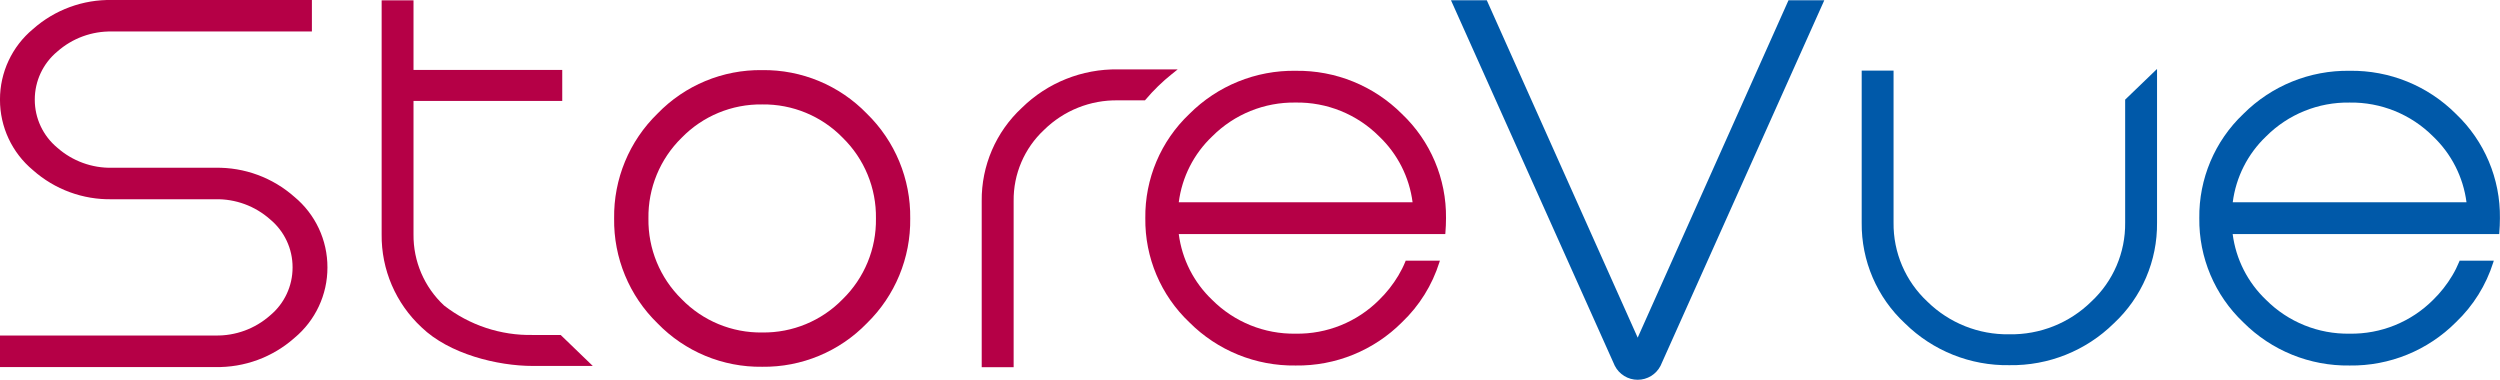
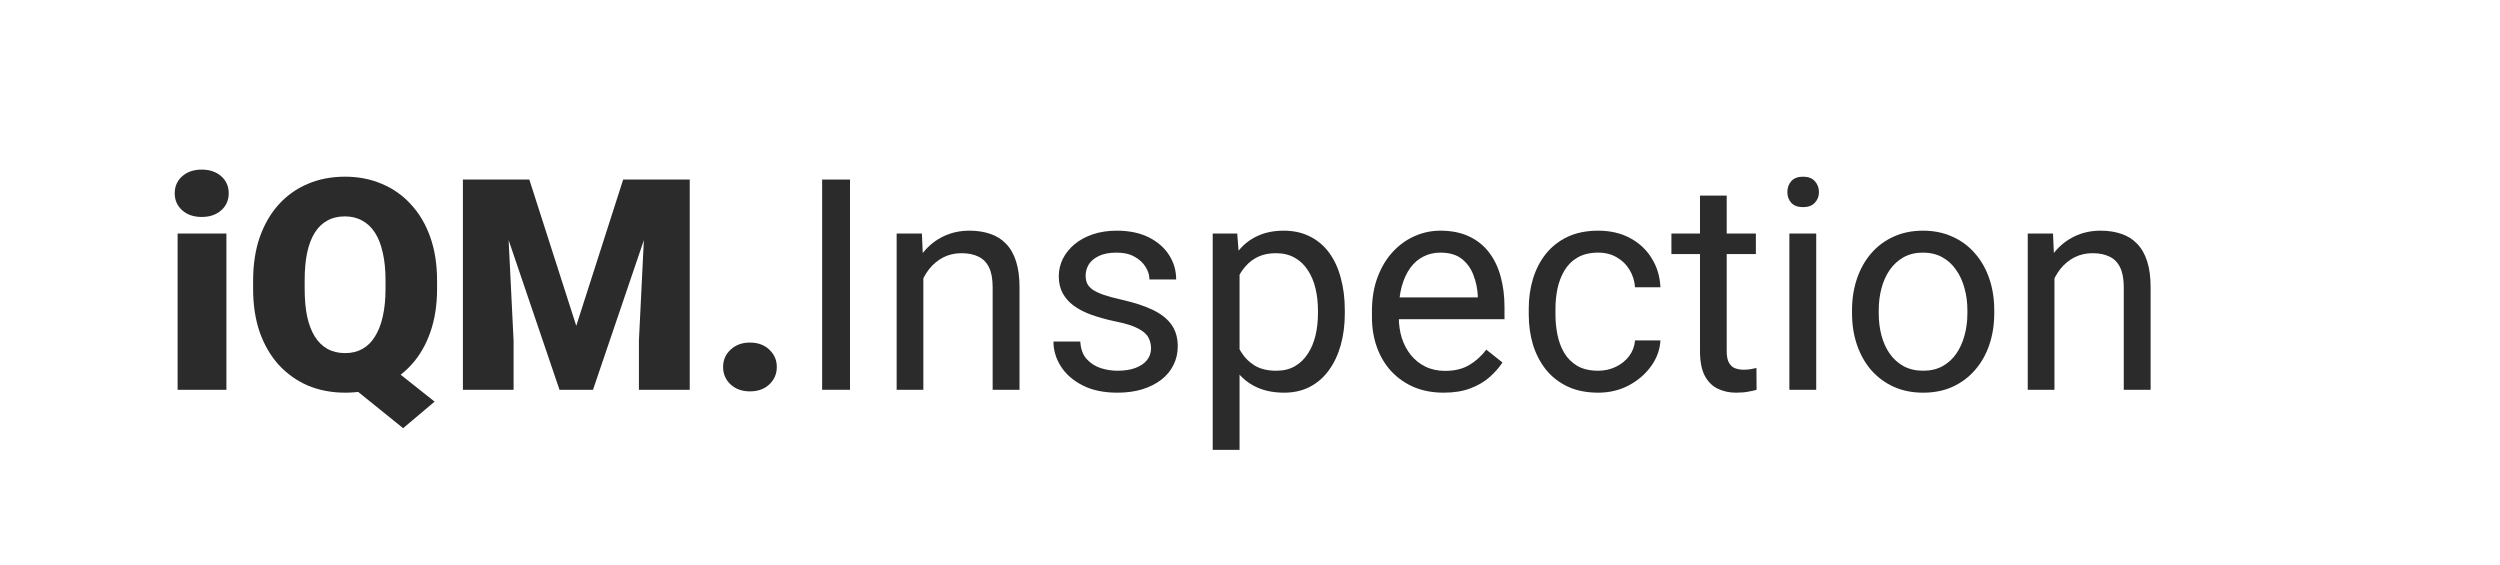
- <svg xmlns="http://www.w3.org/2000/svg" width="158" height="24" viewBox="0 0 158 24">
-   <defs>
-     <style>
-             .cls-1,.cls-2{fill:#b50046}.cls-2{fill-rule:evenodd}.cls-4{fill:#0059a9}
-         </style>
-   </defs>
-   <g id="Group_29" data-name="Group 29" transform="translate(-.058 -29.896)">
-     <path id="Path_16" data-name="Path 16" class="cls-1" d="M-334.647 38.276a7.326 7.326 0 0 0-5-1.842h-6.524a5.063 5.063 0 0 1-3.461-1.266 3.934 3.934 0 0 1-1.425-3.038 3.938 3.938 0 0 1 1.425-3.041 5.066 5.066 0 0 1 3.461-1.267h12.628v-1.99h-12.628a7.308 7.308 0 0 0-5 1.838 5.781 5.781 0 0 0-2.085 4.459 5.774 5.774 0 0 0 2.085 4.457 7.3 7.3 0 0 0 5 1.838h6.524a5.051 5.051 0 0 1 3.461 1.27 3.924 3.924 0 0 1 1.422 3.038 3.929 3.929 0 0 1-1.422 3.037 5.058 5.058 0 0 1-3.461 1.267h-13.608v1.994h13.608a7.32 7.32 0 0 0 5-1.841 5.77 5.77 0 0 0 2.086-4.457 5.77 5.77 0 0 0-2.086-4.457" transform="translate(353.313 4.064)" />
-     <path id="Path_17" data-name="Path 17" class="cls-1" d="M-299.3 47.024a8.845 8.845 0 0 1-5.614-1.863 6.048 6.048 0 0 1-1.93-4.5v-8.428h9.4v-1.958h-9.4v-4.4h-2.014v14.787a7.894 7.894 0 0 0 2.526 5.882c1.742 1.683 4.788 2.438 7.032 2.438h3.786l-2.029-1.958z" transform="translate(333.036 4.042)" />
-     <path id="Path_18" data-name="Path 18" class="cls-2" d="M-265.38 43.721a6.977 6.977 0 0 1-2.1 5.1 6.959 6.959 0 0 1-5.088 2.107 6.96 6.96 0 0 1-5.091-2.107 6.988 6.988 0 0 1-2.1-5.1 6.988 6.988 0 0 1 2.1-5.1 6.965 6.965 0 0 1 5.091-2.106 6.964 6.964 0 0 1 5.088 2.106 6.983 6.983 0 0 1 2.1 5.1m-7.191-9.375a9.032 9.032 0 0 0-6.615 2.749 9.064 9.064 0 0 0-2.741 6.626 9.064 9.064 0 0 0 2.741 6.626 9.034 9.034 0 0 0 6.615 2.748 9.047 9.047 0 0 0 6.615-2.748 9.077 9.077 0 0 0 2.742-6.626 9.077 9.077 0 0 0-2.742-6.626 9.046 9.046 0 0 0-6.615-2.749" transform="translate(320.798 -.019)" />
-     <path id="Path_19" data-name="Path 19" class="cls-2" d="M-218.123 42.737a6.953 6.953 0 0 1 2.114-4.164 7.286 7.286 0 0 1 5.274-2.138 7.29 7.29 0 0 1 5.275 2.138 6.975 6.975 0 0 1 2.114 4.164zm7.388-8.309a9.292 9.292 0 0 0-6.717 2.727 8.92 8.92 0 0 0-2.785 6.588 8.916 8.916 0 0 0 2.785 6.584 9.29 9.29 0 0 0 6.717 2.727 9.3 9.3 0 0 0 6.725-2.738 8.931 8.931 0 0 0 2.357-3.782l.033-.107h-2.163l-.018.054a6.468 6.468 0 0 1-.442.885 7.563 7.563 0 0 1-1.217 1.543 7.288 7.288 0 0 1-5.275 2.133 7.284 7.284 0 0 1-5.274-2.133 6.956 6.956 0 0 1-2.114-4.164h16.844l.007-.074c.025-.307.039-.617.039-.927a8.934 8.934 0 0 0-2.784-6.588 9.3 9.3 0 0 0-6.718-2.727" transform="translate(292.679 -.058)" />
-     <path id="Path_20" data-name="Path 20" d="M-95.709 42.737a6.966 6.966 0 0 1 2.109-4.163 7.289 7.289 0 0 1 5.275-2.138 7.29 7.29 0 0 1 5.276 2.138 6.978 6.978 0 0 1 2.114 4.164zm7.388-8.309a9.3 9.3 0 0 0-6.718 2.727 8.925 8.925 0 0 0-2.783 6.588 8.92 8.92 0 0 0 2.783 6.584 9.294 9.294 0 0 0 6.718 2.727 9.3 9.3 0 0 0 6.721-2.738 8.92 8.92 0 0 0 2.357-3.782l.033-.107h-2.162l-.018.054a6.473 6.473 0 0 1-.442.885 7.525 7.525 0 0 1-1.216 1.543 7.288 7.288 0 0 1-5.276 2.133 7.287 7.287 0 0 1-5.276-2.133 6.969 6.969 0 0 1-2.114-4.164h16.845l.007-.074c.024-.307.039-.617.039-.927a8.932 8.932 0 0 0-2.777-6.589 9.3 9.3 0 0 0-6.718-2.727" transform="translate(236.876 -.058)" style="fill:#0059a9;fill-rule:evenodd" />
-     <path id="Path_21" data-name="Path 21" class="cls-4" d="m-173.2 47.187-9.537-21.323H-185l10.353 23.1a1.623 1.623 0 0 0 2.892 0l10.349-23.1h-2.262z" transform="translate(276.76 4.048)" />
-     <path id="Path_22" data-name="Path 22" class="cls-4" d="M-122.169 36.14v7.773a6.7 6.7 0 0 1-2.142 4.993 7.2 7.2 0 0 1-5.176 2.064 7.213 7.213 0 0 1-5.181-2.064 6.713 6.713 0 0 1-2.138-4.993v-9.607h-2.014v9.607a8.556 8.556 0 0 0 2.738 6.369 9.185 9.185 0 0 0 6.6 2.64 9.194 9.194 0 0 0 6.594-2.64 8.564 8.564 0 0 0 2.734-6.369V34.2z" transform="translate(256.537 .053)" />
-     <path id="Path_23" data-name="Path 23" class="cls-1" d="M-228.632 36.157a11.816 11.816 0 0 1 1.652-1.605l.367-.294h-3.765a8.49 8.49 0 0 0-6.09 2.435A7.921 7.921 0 0 0-239 42.578v10.5h2.018v-10.5a6.043 6.043 0 0 1 1.927-4.5 6.5 6.5 0 0 1 4.672-1.863h1.7z" transform="translate(301.102 .023)" />
-   </g>
+ <svg xmlns="http://www.w3.org/2000/svg" width="186" height="42" viewBox="0 0 186 42" fill="none">
+   <path d="M16.845 17.377V29H13.214V17.377H16.845ZM12.999 14.38C12.999 13.864 13.185 13.442 13.558 13.112C13.93 12.783 14.413 12.618 15.008 12.618C15.602 12.618 16.086 12.783 16.458 13.112C16.83 13.442 17.017 13.864 17.017 14.38C17.017 14.896 16.83 15.318 16.458 15.648C16.086 15.977 15.602 16.142 15.008 16.142C14.413 16.142 13.93 15.977 13.558 15.648C13.185 15.318 12.999 14.896 12.999 14.38Z" fill="#2B2B2B" />
+   <path d="M27.974 26.422L32.335 29.881L29.993 31.857L25.707 28.398L27.974 26.422ZM32.518 20.868V21.502C32.518 22.698 32.349 23.772 32.013 24.725C31.683 25.67 31.211 26.479 30.595 27.152C29.986 27.818 29.266 28.33 28.436 28.689C27.605 29.039 26.688 29.215 25.686 29.215C24.676 29.215 23.752 29.039 22.914 28.689C22.083 28.33 21.36 27.818 20.744 27.152C20.135 26.479 19.663 25.67 19.326 24.725C18.997 23.772 18.832 22.698 18.832 21.502V20.868C18.832 19.672 18.997 18.598 19.326 17.645C19.663 16.693 20.132 15.884 20.733 15.218C21.342 14.545 22.062 14.033 22.893 13.682C23.73 13.324 24.654 13.145 25.664 13.145C26.667 13.145 27.583 13.324 28.414 13.682C29.252 14.033 29.975 14.545 30.584 15.218C31.2 15.884 31.676 16.693 32.013 17.645C32.349 18.598 32.518 19.672 32.518 20.868ZM28.683 21.502V20.847C28.683 20.073 28.615 19.393 28.479 18.806C28.35 18.211 28.156 17.713 27.898 17.312C27.641 16.912 27.322 16.611 26.942 16.41C26.57 16.203 26.144 16.099 25.664 16.099C25.163 16.099 24.726 16.203 24.354 16.41C23.981 16.611 23.67 16.912 23.419 17.312C23.168 17.713 22.979 18.211 22.85 18.806C22.728 19.393 22.667 20.073 22.667 20.847V21.502C22.667 22.268 22.728 22.949 22.85 23.543C22.979 24.13 23.168 24.628 23.419 25.036C23.677 25.444 23.992 25.752 24.364 25.96C24.744 26.168 25.184 26.271 25.686 26.271C26.165 26.271 26.591 26.168 26.964 25.96C27.336 25.752 27.648 25.444 27.898 25.036C28.156 24.628 28.35 24.13 28.479 23.543C28.615 22.949 28.683 22.268 28.683 21.502Z" fill="#2B2B2B" />
+   <path d="M36.31 13.359H39.382L42.873 24.241L46.364 13.359H49.437L44.119 29H41.627L36.31 13.359ZM34.44 13.359H37.62L38.211 25.348V29H34.44V13.359ZM48.126 13.359H51.316V29H47.535V25.348L48.126 13.359Z" fill="#2B2B2B" />
+   <path d="M53.798 27.303C53.798 26.787 53.984 26.357 54.356 26.014C54.729 25.663 55.209 25.487 55.796 25.487C56.39 25.487 56.87 25.663 57.235 26.014C57.608 26.357 57.794 26.787 57.794 27.303C57.794 27.818 57.608 28.252 57.235 28.602C56.87 28.946 56.39 29.118 55.796 29.118C55.209 29.118 54.729 28.946 54.356 28.602C53.984 28.252 53.798 27.818 53.798 27.303Z" fill="#2B2B2B" />
+   <path d="M63.24 13.359V29H61.167V13.359H63.24Z" fill="#2B2B2B" />
+   <path d="M68.697 19.858V29H66.71V17.377H68.59L68.697 19.858ZM68.225 22.748L67.397 22.716C67.405 21.921 67.523 21.187 67.752 20.514C67.981 19.833 68.303 19.242 68.719 18.741C69.134 18.24 69.628 17.853 70.201 17.581C70.781 17.302 71.422 17.162 72.124 17.162C72.697 17.162 73.213 17.241 73.671 17.398C74.129 17.549 74.519 17.792 74.842 18.129C75.171 18.465 75.422 18.902 75.594 19.439C75.766 19.969 75.852 20.617 75.852 21.384V29H73.853V21.362C73.853 20.754 73.764 20.267 73.585 19.901C73.406 19.529 73.144 19.26 72.801 19.096C72.457 18.924 72.034 18.838 71.533 18.838C71.039 18.838 70.588 18.942 70.18 19.149C69.779 19.357 69.431 19.644 69.138 20.009C68.851 20.374 68.626 20.793 68.461 21.266C68.303 21.731 68.225 22.225 68.225 22.748Z" fill="#2B2B2B" />
+   <path d="M85.638 25.917C85.638 25.631 85.573 25.366 85.444 25.122C85.323 24.871 85.068 24.646 84.682 24.445C84.302 24.238 83.729 24.059 82.963 23.908C82.318 23.772 81.735 23.611 81.212 23.425C80.696 23.239 80.256 23.013 79.891 22.748C79.533 22.483 79.257 22.172 79.064 21.814C78.87 21.455 78.773 21.037 78.773 20.557C78.773 20.098 78.874 19.665 79.074 19.257C79.282 18.849 79.572 18.487 79.944 18.172C80.324 17.857 80.779 17.61 81.309 17.431C81.838 17.252 82.429 17.162 83.081 17.162C84.012 17.162 84.807 17.327 85.466 17.656C86.125 17.986 86.63 18.426 86.981 18.977C87.331 19.522 87.507 20.127 87.507 20.793H85.519C85.519 20.471 85.423 20.159 85.23 19.858C85.043 19.55 84.768 19.296 84.402 19.096C84.044 18.895 83.604 18.795 83.081 18.795C82.53 18.795 82.082 18.881 81.738 19.053C81.402 19.217 81.155 19.429 80.997 19.686C80.847 19.944 80.772 20.216 80.772 20.503C80.772 20.718 80.807 20.911 80.879 21.083C80.958 21.248 81.094 21.402 81.287 21.545C81.481 21.681 81.753 21.81 82.103 21.932C82.454 22.053 82.902 22.175 83.446 22.297C84.399 22.512 85.183 22.77 85.799 23.07C86.415 23.371 86.873 23.74 87.174 24.177C87.475 24.614 87.625 25.144 87.625 25.767C87.625 26.275 87.518 26.741 87.303 27.163C87.095 27.586 86.791 27.951 86.39 28.259C85.996 28.56 85.523 28.796 84.972 28.968C84.427 29.133 83.815 29.215 83.135 29.215C82.111 29.215 81.244 29.032 80.535 28.667C79.826 28.302 79.289 27.829 78.924 27.249C78.559 26.669 78.376 26.057 78.376 25.412H80.374C80.403 25.956 80.56 26.39 80.847 26.712C81.133 27.027 81.484 27.253 81.899 27.389C82.315 27.518 82.727 27.582 83.135 27.582C83.679 27.582 84.134 27.51 84.499 27.367C84.871 27.224 85.154 27.027 85.348 26.776C85.541 26.526 85.638 26.239 85.638 25.917Z" fill="#2B2B2B" />
+   <path d="M92.223 19.611V33.469H90.225V17.377H92.051L92.223 19.611ZM100.054 23.092V23.317C100.054 24.162 99.954 24.947 99.753 25.67C99.552 26.386 99.259 27.009 98.872 27.539C98.493 28.069 98.023 28.481 97.465 28.774C96.906 29.068 96.265 29.215 95.542 29.215C94.804 29.215 94.153 29.093 93.587 28.85C93.021 28.606 92.541 28.252 92.147 27.786C91.754 27.321 91.439 26.762 91.202 26.11C90.973 25.459 90.815 24.725 90.73 23.908V22.705C90.815 21.846 90.977 21.076 91.213 20.395C91.449 19.715 91.761 19.135 92.147 18.655C92.541 18.168 93.018 17.799 93.576 17.549C94.135 17.291 94.779 17.162 95.51 17.162C96.24 17.162 96.888 17.305 97.454 17.592C98.02 17.871 98.496 18.272 98.883 18.795C99.269 19.318 99.56 19.944 99.753 20.675C99.954 21.398 100.054 22.204 100.054 23.092ZM98.056 23.317V23.092C98.056 22.512 97.995 21.967 97.873 21.459C97.751 20.943 97.561 20.492 97.304 20.105C97.053 19.712 96.731 19.404 96.337 19.182C95.943 18.953 95.474 18.838 94.93 18.838C94.428 18.838 93.992 18.924 93.619 19.096C93.254 19.268 92.942 19.5 92.685 19.794C92.427 20.08 92.216 20.41 92.051 20.782C91.893 21.148 91.775 21.527 91.696 21.921V24.703C91.84 25.204 92.04 25.677 92.298 26.121C92.556 26.558 92.899 26.912 93.329 27.185C93.759 27.45 94.299 27.582 94.951 27.582C95.488 27.582 95.95 27.471 96.337 27.249C96.731 27.02 97.053 26.708 97.304 26.314C97.561 25.921 97.751 25.469 97.873 24.961C97.995 24.445 98.056 23.898 98.056 23.317Z" fill="#2B2B2B" />
+   <path d="M107.412 29.215C106.603 29.215 105.869 29.079 105.21 28.807C104.558 28.527 103.996 28.137 103.523 27.636C103.058 27.134 102.7 26.54 102.449 25.852C102.199 25.165 102.073 24.413 102.073 23.597V23.145C102.073 22.2 102.213 21.359 102.492 20.621C102.771 19.876 103.151 19.246 103.631 18.73C104.111 18.215 104.655 17.825 105.264 17.56C105.872 17.295 106.503 17.162 107.154 17.162C107.985 17.162 108.701 17.305 109.303 17.592C109.911 17.878 110.409 18.279 110.796 18.795C111.183 19.303 111.469 19.905 111.655 20.6C111.841 21.287 111.935 22.039 111.935 22.855V23.747H103.255V22.125H109.947V21.975C109.919 21.459 109.811 20.958 109.625 20.471C109.446 19.984 109.16 19.583 108.766 19.268C108.372 18.953 107.835 18.795 107.154 18.795C106.703 18.795 106.288 18.892 105.908 19.085C105.529 19.271 105.203 19.55 104.931 19.923C104.659 20.295 104.447 20.75 104.297 21.287C104.146 21.824 104.071 22.444 104.071 23.145V23.597C104.071 24.148 104.146 24.667 104.297 25.154C104.454 25.634 104.68 26.057 104.974 26.422C105.274 26.787 105.636 27.074 106.059 27.281C106.488 27.489 106.975 27.593 107.52 27.593C108.221 27.593 108.816 27.45 109.303 27.163C109.79 26.877 110.216 26.494 110.581 26.014L111.784 26.97C111.534 27.349 111.215 27.711 110.828 28.055C110.441 28.398 109.965 28.678 109.399 28.893C108.841 29.107 108.178 29.215 107.412 29.215Z" fill="#2B2B2B" />
+   <path d="M118.906 27.582C119.379 27.582 119.816 27.485 120.217 27.292C120.618 27.099 120.947 26.834 121.205 26.497C121.463 26.153 121.61 25.763 121.646 25.326H123.536C123.5 26.014 123.268 26.655 122.838 27.249C122.415 27.836 121.86 28.312 121.173 28.678C120.485 29.036 119.73 29.215 118.906 29.215C118.033 29.215 117.27 29.061 116.618 28.753C115.974 28.445 115.437 28.023 115.007 27.485C114.584 26.948 114.266 26.332 114.051 25.638C113.843 24.936 113.739 24.195 113.739 23.414V22.963C113.739 22.182 113.843 21.445 114.051 20.75C114.266 20.048 114.584 19.429 115.007 18.892C115.437 18.355 115.974 17.932 116.618 17.624C117.27 17.316 118.033 17.162 118.906 17.162C119.816 17.162 120.611 17.348 121.291 17.721C121.971 18.086 122.505 18.587 122.892 19.225C123.285 19.855 123.5 20.571 123.536 21.373H121.646C121.61 20.893 121.474 20.46 121.237 20.073C121.008 19.686 120.693 19.379 120.292 19.149C119.898 18.913 119.436 18.795 118.906 18.795C118.298 18.795 117.785 18.917 117.37 19.16C116.962 19.396 116.636 19.719 116.393 20.127C116.156 20.528 115.984 20.976 115.877 21.47C115.777 21.957 115.727 22.454 115.727 22.963V23.414C115.727 23.922 115.777 24.424 115.877 24.918C115.977 25.412 116.146 25.86 116.382 26.261C116.625 26.662 116.951 26.984 117.359 27.227C117.775 27.464 118.29 27.582 118.906 27.582Z" fill="#2B2B2B" />
+   <path d="M130.637 17.377V18.902H124.353V17.377H130.637ZM126.479 14.552H128.467V26.121C128.467 26.515 128.528 26.812 128.649 27.013C128.771 27.213 128.929 27.346 129.122 27.41C129.315 27.475 129.523 27.507 129.745 27.507C129.91 27.507 130.082 27.492 130.261 27.464C130.447 27.428 130.587 27.399 130.68 27.378L130.69 29C130.533 29.05 130.325 29.097 130.067 29.14C129.817 29.19 129.512 29.215 129.154 29.215C128.667 29.215 128.22 29.118 127.812 28.925C127.403 28.731 127.077 28.409 126.834 27.958C126.598 27.5 126.479 26.884 126.479 26.11V14.552Z" fill="#2B2B2B" />
+   <path d="M135.127 17.377V29H133.129V17.377H135.127ZM132.979 14.294C132.979 13.972 133.075 13.7 133.269 13.477C133.469 13.255 133.763 13.145 134.149 13.145C134.529 13.145 134.819 13.255 135.02 13.477C135.227 13.7 135.331 13.972 135.331 14.294C135.331 14.602 135.227 14.867 135.02 15.089C134.819 15.304 134.529 15.411 134.149 15.411C133.763 15.411 133.469 15.304 133.269 15.089C133.075 14.867 132.979 14.602 132.979 14.294Z" fill="#2B2B2B" />
+   <path d="M137.791 23.317V23.07C137.791 22.232 137.913 21.455 138.156 20.739C138.4 20.016 138.751 19.389 139.209 18.859C139.667 18.322 140.222 17.907 140.874 17.613C141.526 17.312 142.256 17.162 143.065 17.162C143.882 17.162 144.616 17.312 145.268 17.613C145.926 17.907 146.485 18.322 146.943 18.859C147.409 19.389 147.763 20.016 148.007 20.739C148.25 21.455 148.372 22.232 148.372 23.07V23.317C148.372 24.155 148.25 24.932 148.007 25.648C147.763 26.365 147.409 26.991 146.943 27.528C146.485 28.058 145.93 28.474 145.278 28.774C144.634 29.068 143.903 29.215 143.087 29.215C142.271 29.215 141.536 29.068 140.885 28.774C140.233 28.474 139.674 28.058 139.209 27.528C138.751 26.991 138.4 26.365 138.156 25.648C137.913 24.932 137.791 24.155 137.791 23.317ZM139.778 23.07V23.317C139.778 23.898 139.846 24.445 139.982 24.961C140.118 25.469 140.323 25.921 140.595 26.314C140.874 26.708 141.221 27.02 141.637 27.249C142.052 27.471 142.535 27.582 143.087 27.582C143.631 27.582 144.107 27.471 144.516 27.249C144.931 27.02 145.275 26.708 145.547 26.314C145.819 25.921 146.023 25.469 146.159 24.961C146.302 24.445 146.374 23.898 146.374 23.317V23.07C146.374 22.497 146.302 21.957 146.159 21.448C146.023 20.933 145.815 20.478 145.536 20.084C145.264 19.683 144.92 19.368 144.505 19.139C144.097 18.91 143.617 18.795 143.065 18.795C142.521 18.795 142.041 18.91 141.626 19.139C141.218 19.368 140.874 19.683 140.595 20.084C140.323 20.478 140.118 20.933 139.982 21.448C139.846 21.957 139.778 22.497 139.778 23.07Z" fill="#2B2B2B" />
+   <path d="M152.852 19.858V29H150.864V17.377H152.744L152.852 19.858ZM152.379 22.748L151.552 22.716C151.559 21.921 151.677 21.187 151.906 20.514C152.135 19.833 152.458 19.242 152.873 18.741C153.288 18.24 153.783 17.853 154.355 17.581C154.936 17.302 155.576 17.162 156.278 17.162C156.851 17.162 157.367 17.241 157.825 17.398C158.284 17.549 158.674 17.792 158.996 18.129C159.326 18.465 159.576 18.902 159.748 19.439C159.92 19.969 160.006 20.617 160.006 21.384V29H158.008V21.362C158.008 20.754 157.918 20.267 157.739 19.901C157.56 19.529 157.299 19.26 156.955 19.096C156.611 18.924 156.189 18.838 155.688 18.838C155.193 18.838 154.742 18.942 154.334 19.149C153.933 19.357 153.586 19.644 153.292 20.009C153.006 20.374 152.78 20.793 152.615 21.266C152.458 21.731 152.379 22.225 152.379 22.748Z" fill="#2B2B2B" />
</svg>
